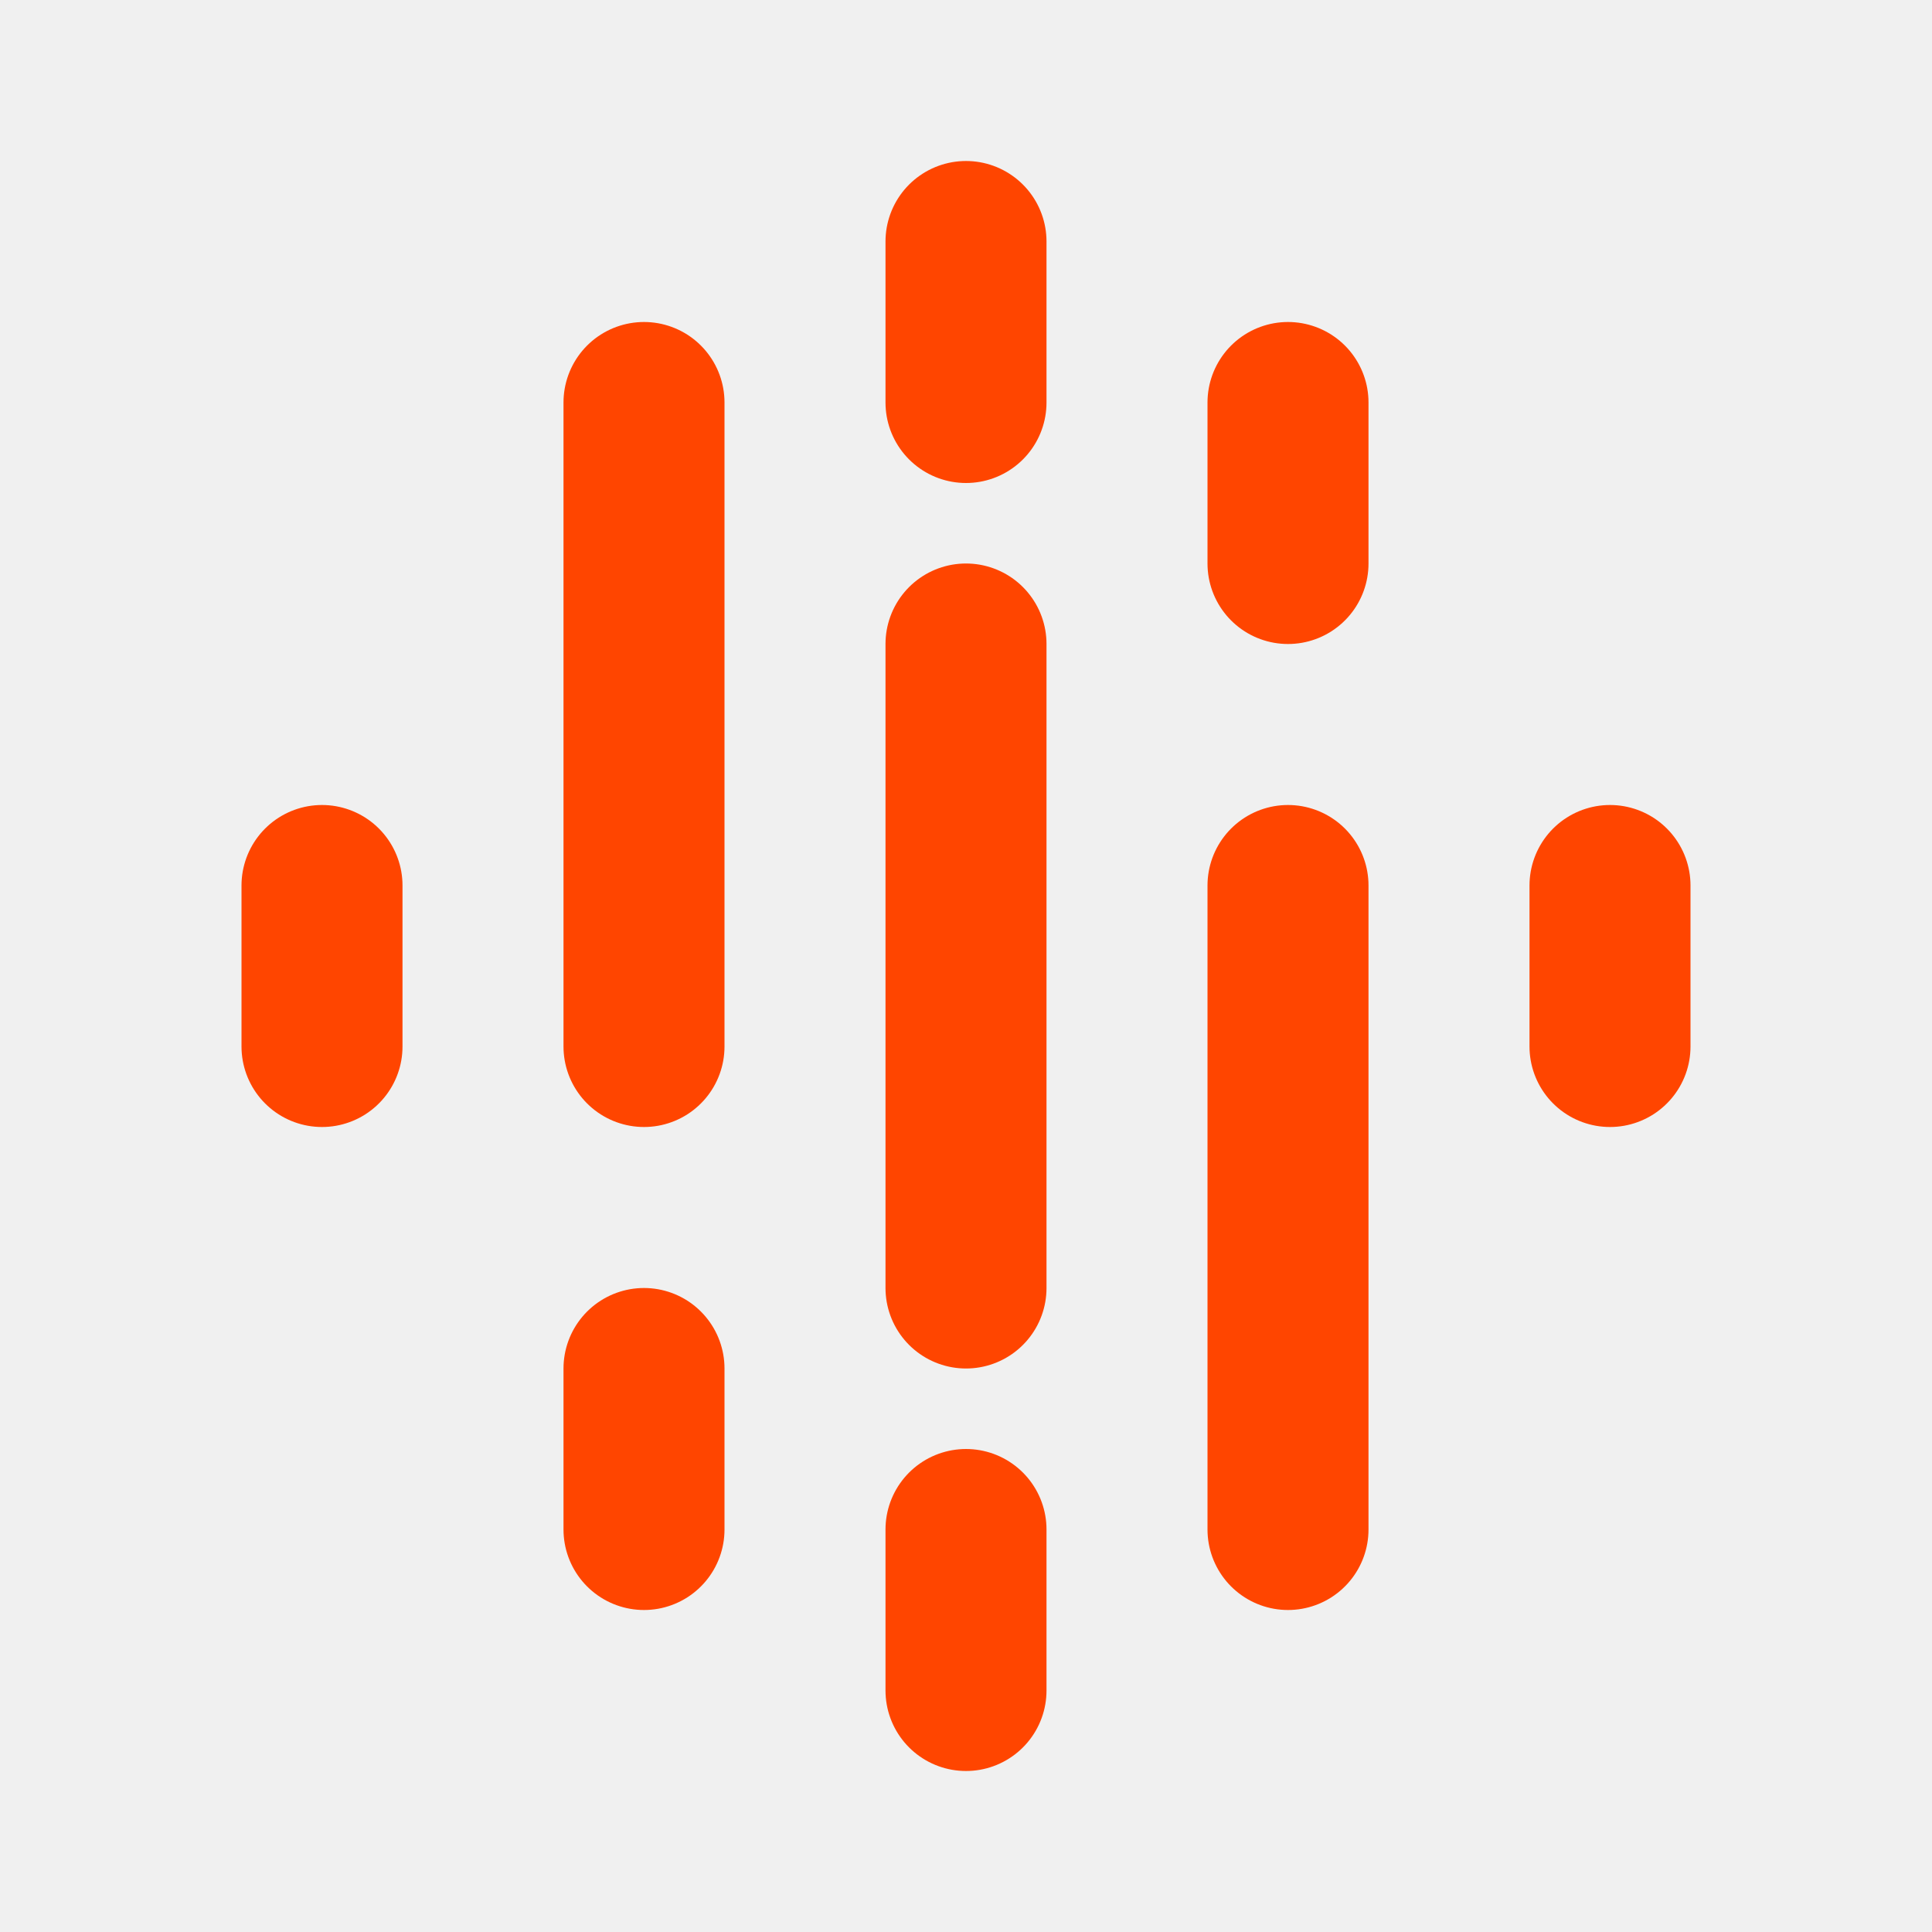
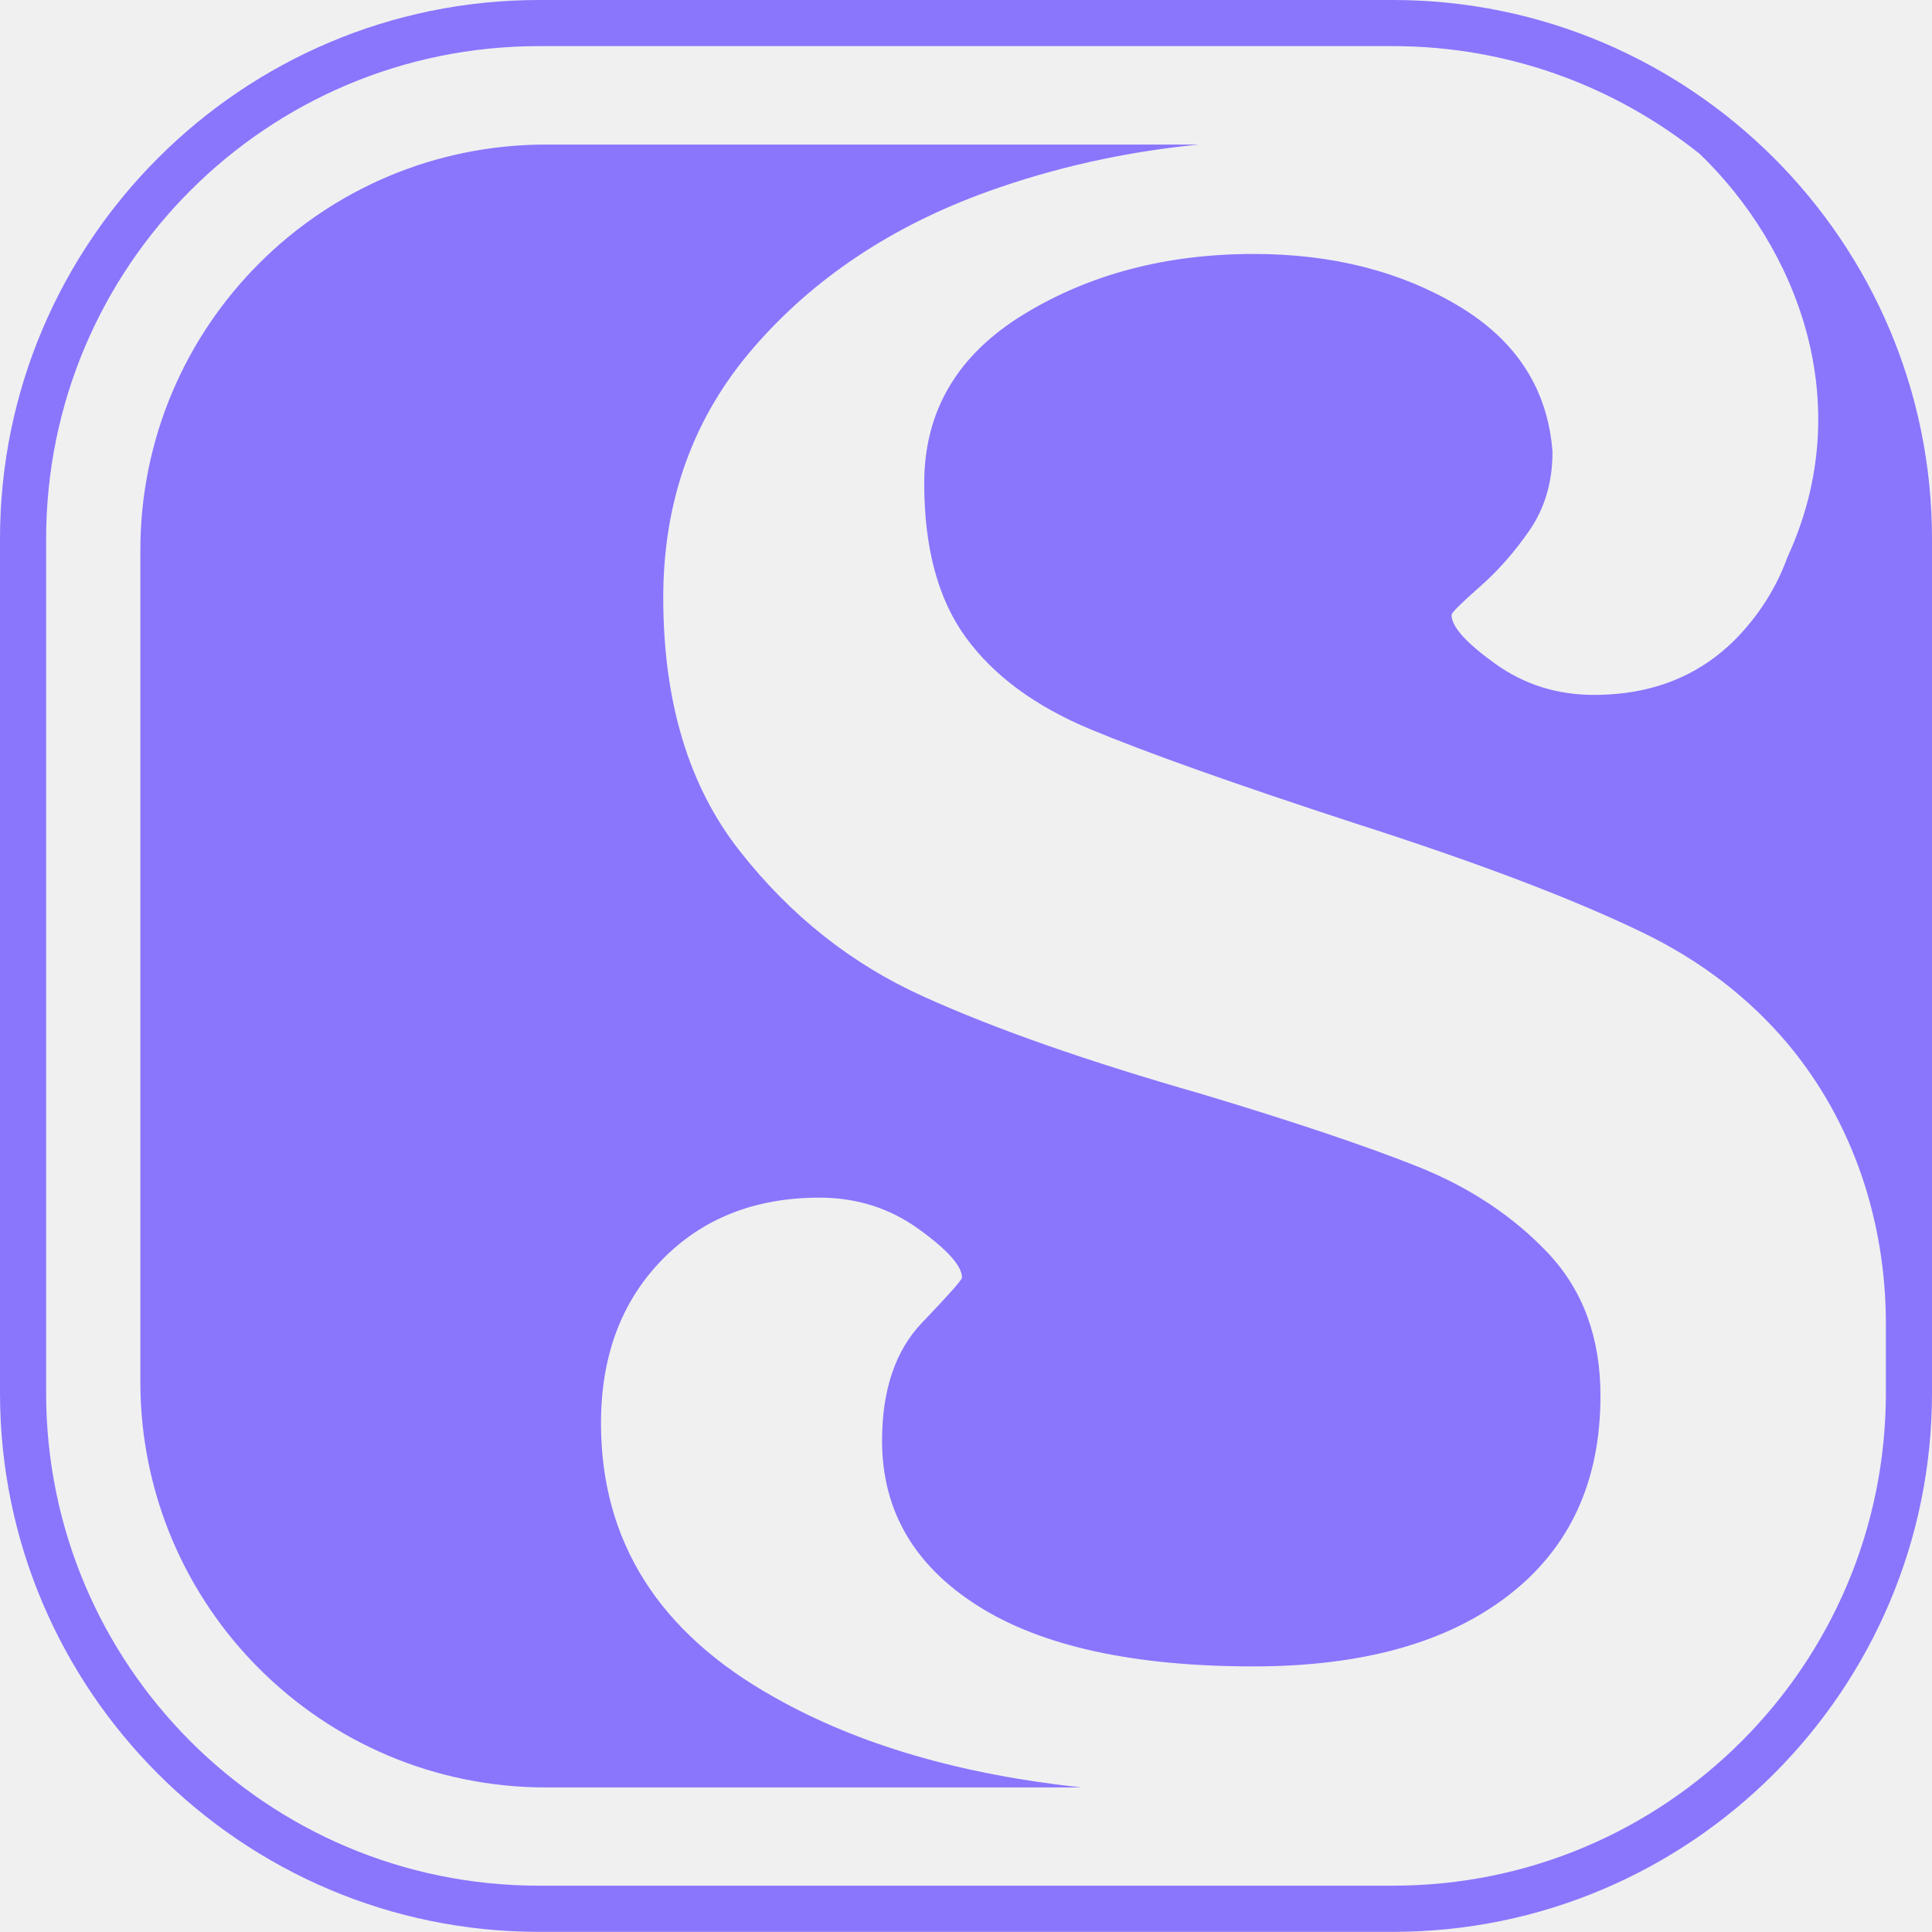
- <svg xmlns="http://www.w3.org/2000/svg" width="24" height="24" viewBox="0 0 24 24" fill="none" stroke="white" stroke-width="2" stroke-linecap="round" stroke-linejoin="round" class="icon icon-tabler icons-tabler-outline icon-tabler-brand-google-podcasts">
-   <path stroke="none" d="M0 0h24v24H0z" fill="none" />
-   <path d="M12 3v2" />
-   <path d="M12 19v2" />
-   <path d="M12 8v8" />
-   <path d="M8 17v2" />
-   <path d="M4 11v2" />
-   <path d="M20 11v2" />
-   <path d="M8 5v8" />
-   <path d="M16 7v-2" />
-   <path d="M16 19v-8" />
-   <style>
-         svg {
-             stroke: orangered;
-         }
- 
-         @media (prefers-color-scheme: dark) {
-             svg {
-                 stroke: whitesmoke;
-             }
-         }
-     </style>
+ <svg xmlns="http://www.w3.org/2000/svg" width="40" height="40" viewBox="0 0 40 40" fill="none">
+   <path d="M28.84 0H11.157C5.006 0 0 5.006 0 11.157V28.84C0 34.994 5.006 39.997 11.157 39.997H28.84C34.994 39.997 40 34.99 40 28.84V11.157C40 5.006 34.994 0 28.84 0ZM39.045 28.84C39.045 34.473 34.477 39.041 28.843 39.041H11.157C5.523 39.041 0.955 34.473 0.955 28.84V11.157C0.955 5.523 5.523 0.955 11.157 0.955H28.84C31.243 0.955 33.449 1.793 35.194 3.189C37.18 5.106 38.49 8.319 37.007 11.536C36.811 12.077 36.518 12.574 36.128 13.022C35.339 13.932 34.294 14.387 33.001 14.387C32.232 14.387 31.553 14.17 30.953 13.739C30.353 13.308 30.053 12.974 30.053 12.732C30.053 12.684 30.247 12.494 30.629 12.156C31.012 11.822 31.36 11.426 31.674 10.97C31.984 10.515 32.143 9.978 32.143 9.354C32.046 8.061 31.398 7.054 30.202 6.337C29.002 5.62 27.588 5.258 25.961 5.258C24.141 5.258 22.548 5.678 21.183 6.516C19.817 7.354 19.135 8.516 19.135 10.002C19.135 11.343 19.421 12.408 19.997 13.198C20.572 13.987 21.434 14.625 22.582 15.101C23.73 15.58 25.551 16.228 28.043 17.042C30.581 17.855 32.57 18.611 34.008 19.307C35.228 19.897 36.218 20.669 37.007 21.603C37.018 21.617 37.028 21.627 37.038 21.641C38.376 23.251 39.045 25.309 39.045 27.402V28.84Z" fill="#8976FD" />
+   <path d="M22.393 37.007H11.305C6.668 37.007 2.906 33.249 2.906 28.609V11.391C2.906 6.754 6.664 2.993 11.305 2.993H24.816C23.31 3.141 21.851 3.462 20.452 3.965C18.462 4.682 16.845 5.761 15.601 7.199C14.356 8.636 13.732 10.36 13.732 12.374C13.732 14.529 14.26 16.28 15.315 17.618C16.366 18.959 17.638 19.966 19.124 20.634C20.607 21.307 22.524 21.976 24.872 22.648C26.788 23.224 28.285 23.727 29.364 24.158C30.44 24.589 31.339 25.189 32.06 25.954C32.777 26.72 33.136 27.702 33.136 28.898C33.136 30.671 32.501 32.05 31.233 33.029C29.964 34.011 28.202 34.501 25.951 34.501C23.458 34.501 21.555 34.08 20.238 33.243C18.921 32.405 18.262 31.267 18.262 29.829C18.262 28.778 18.538 27.961 19.09 27.385C19.641 26.809 19.917 26.499 19.917 26.451C19.917 26.213 19.617 25.875 19.017 25.444C18.418 25.013 17.735 24.796 16.97 24.796C15.628 24.796 14.539 25.227 13.701 26.089C12.863 26.951 12.443 28.078 12.443 29.467C12.443 31.912 13.639 33.805 16.035 35.142C17.773 36.125 19.896 36.739 22.393 37.007Z" fill="#8976FD" />
</svg>
